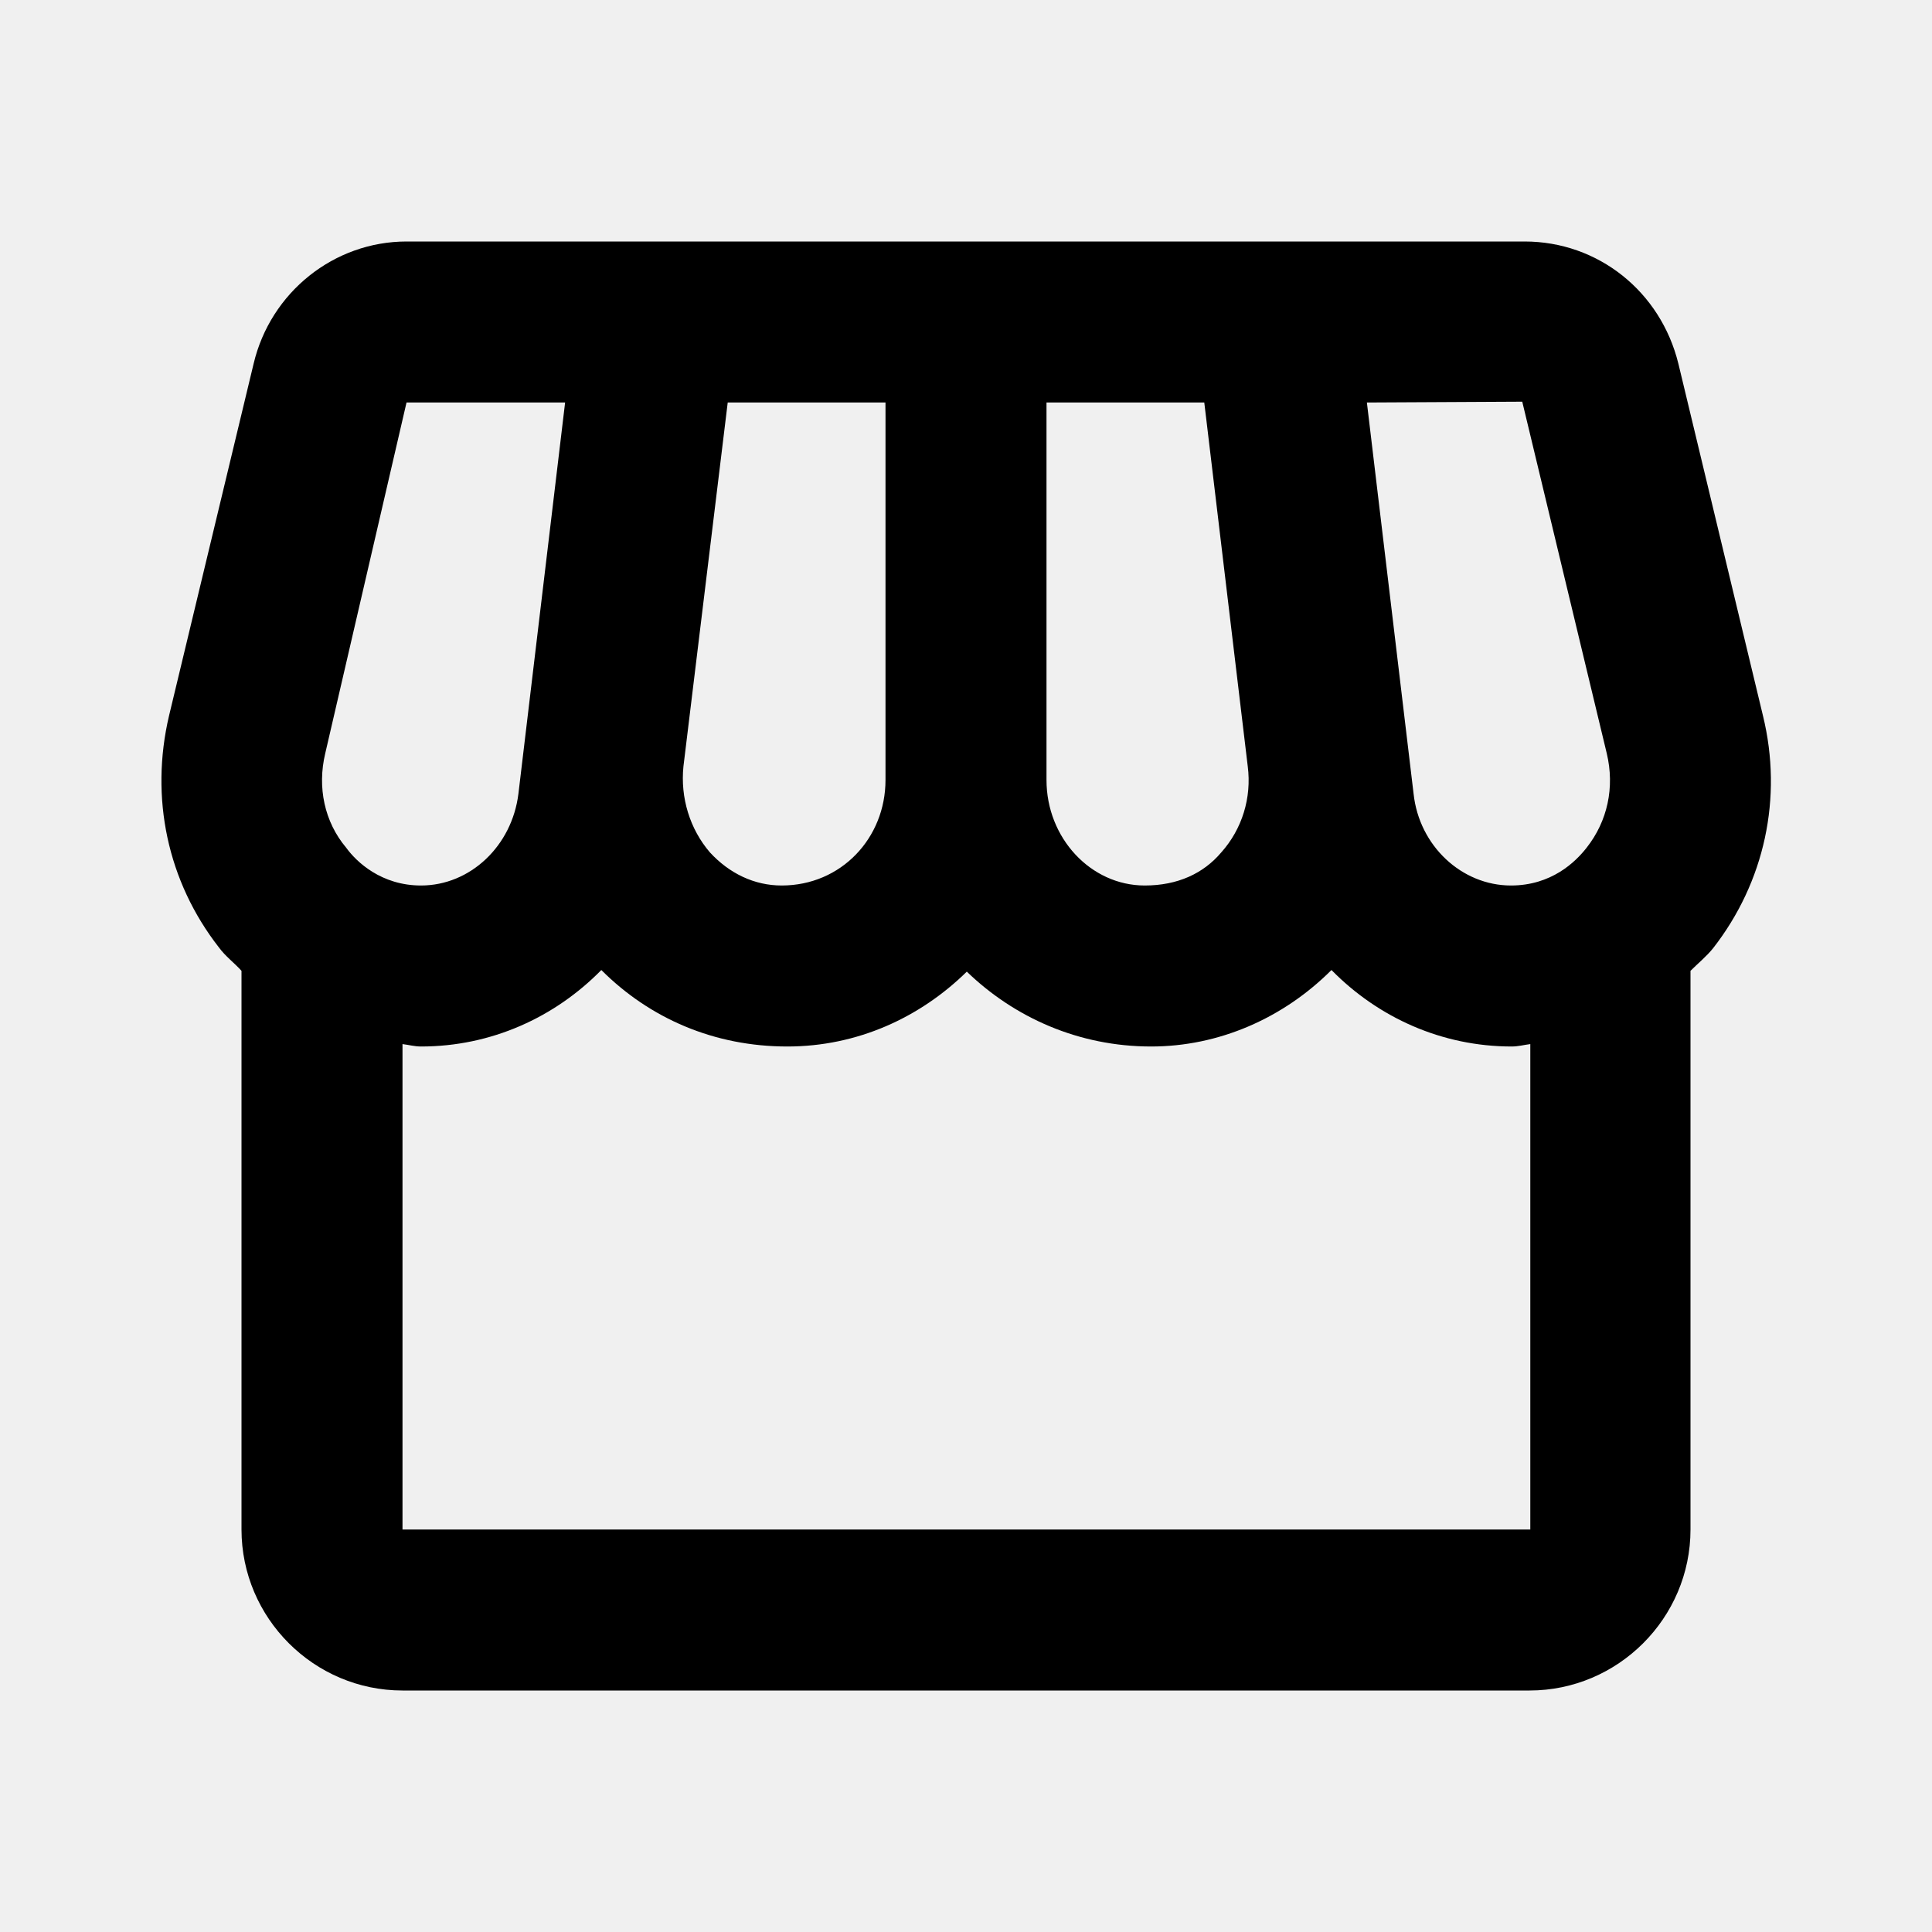
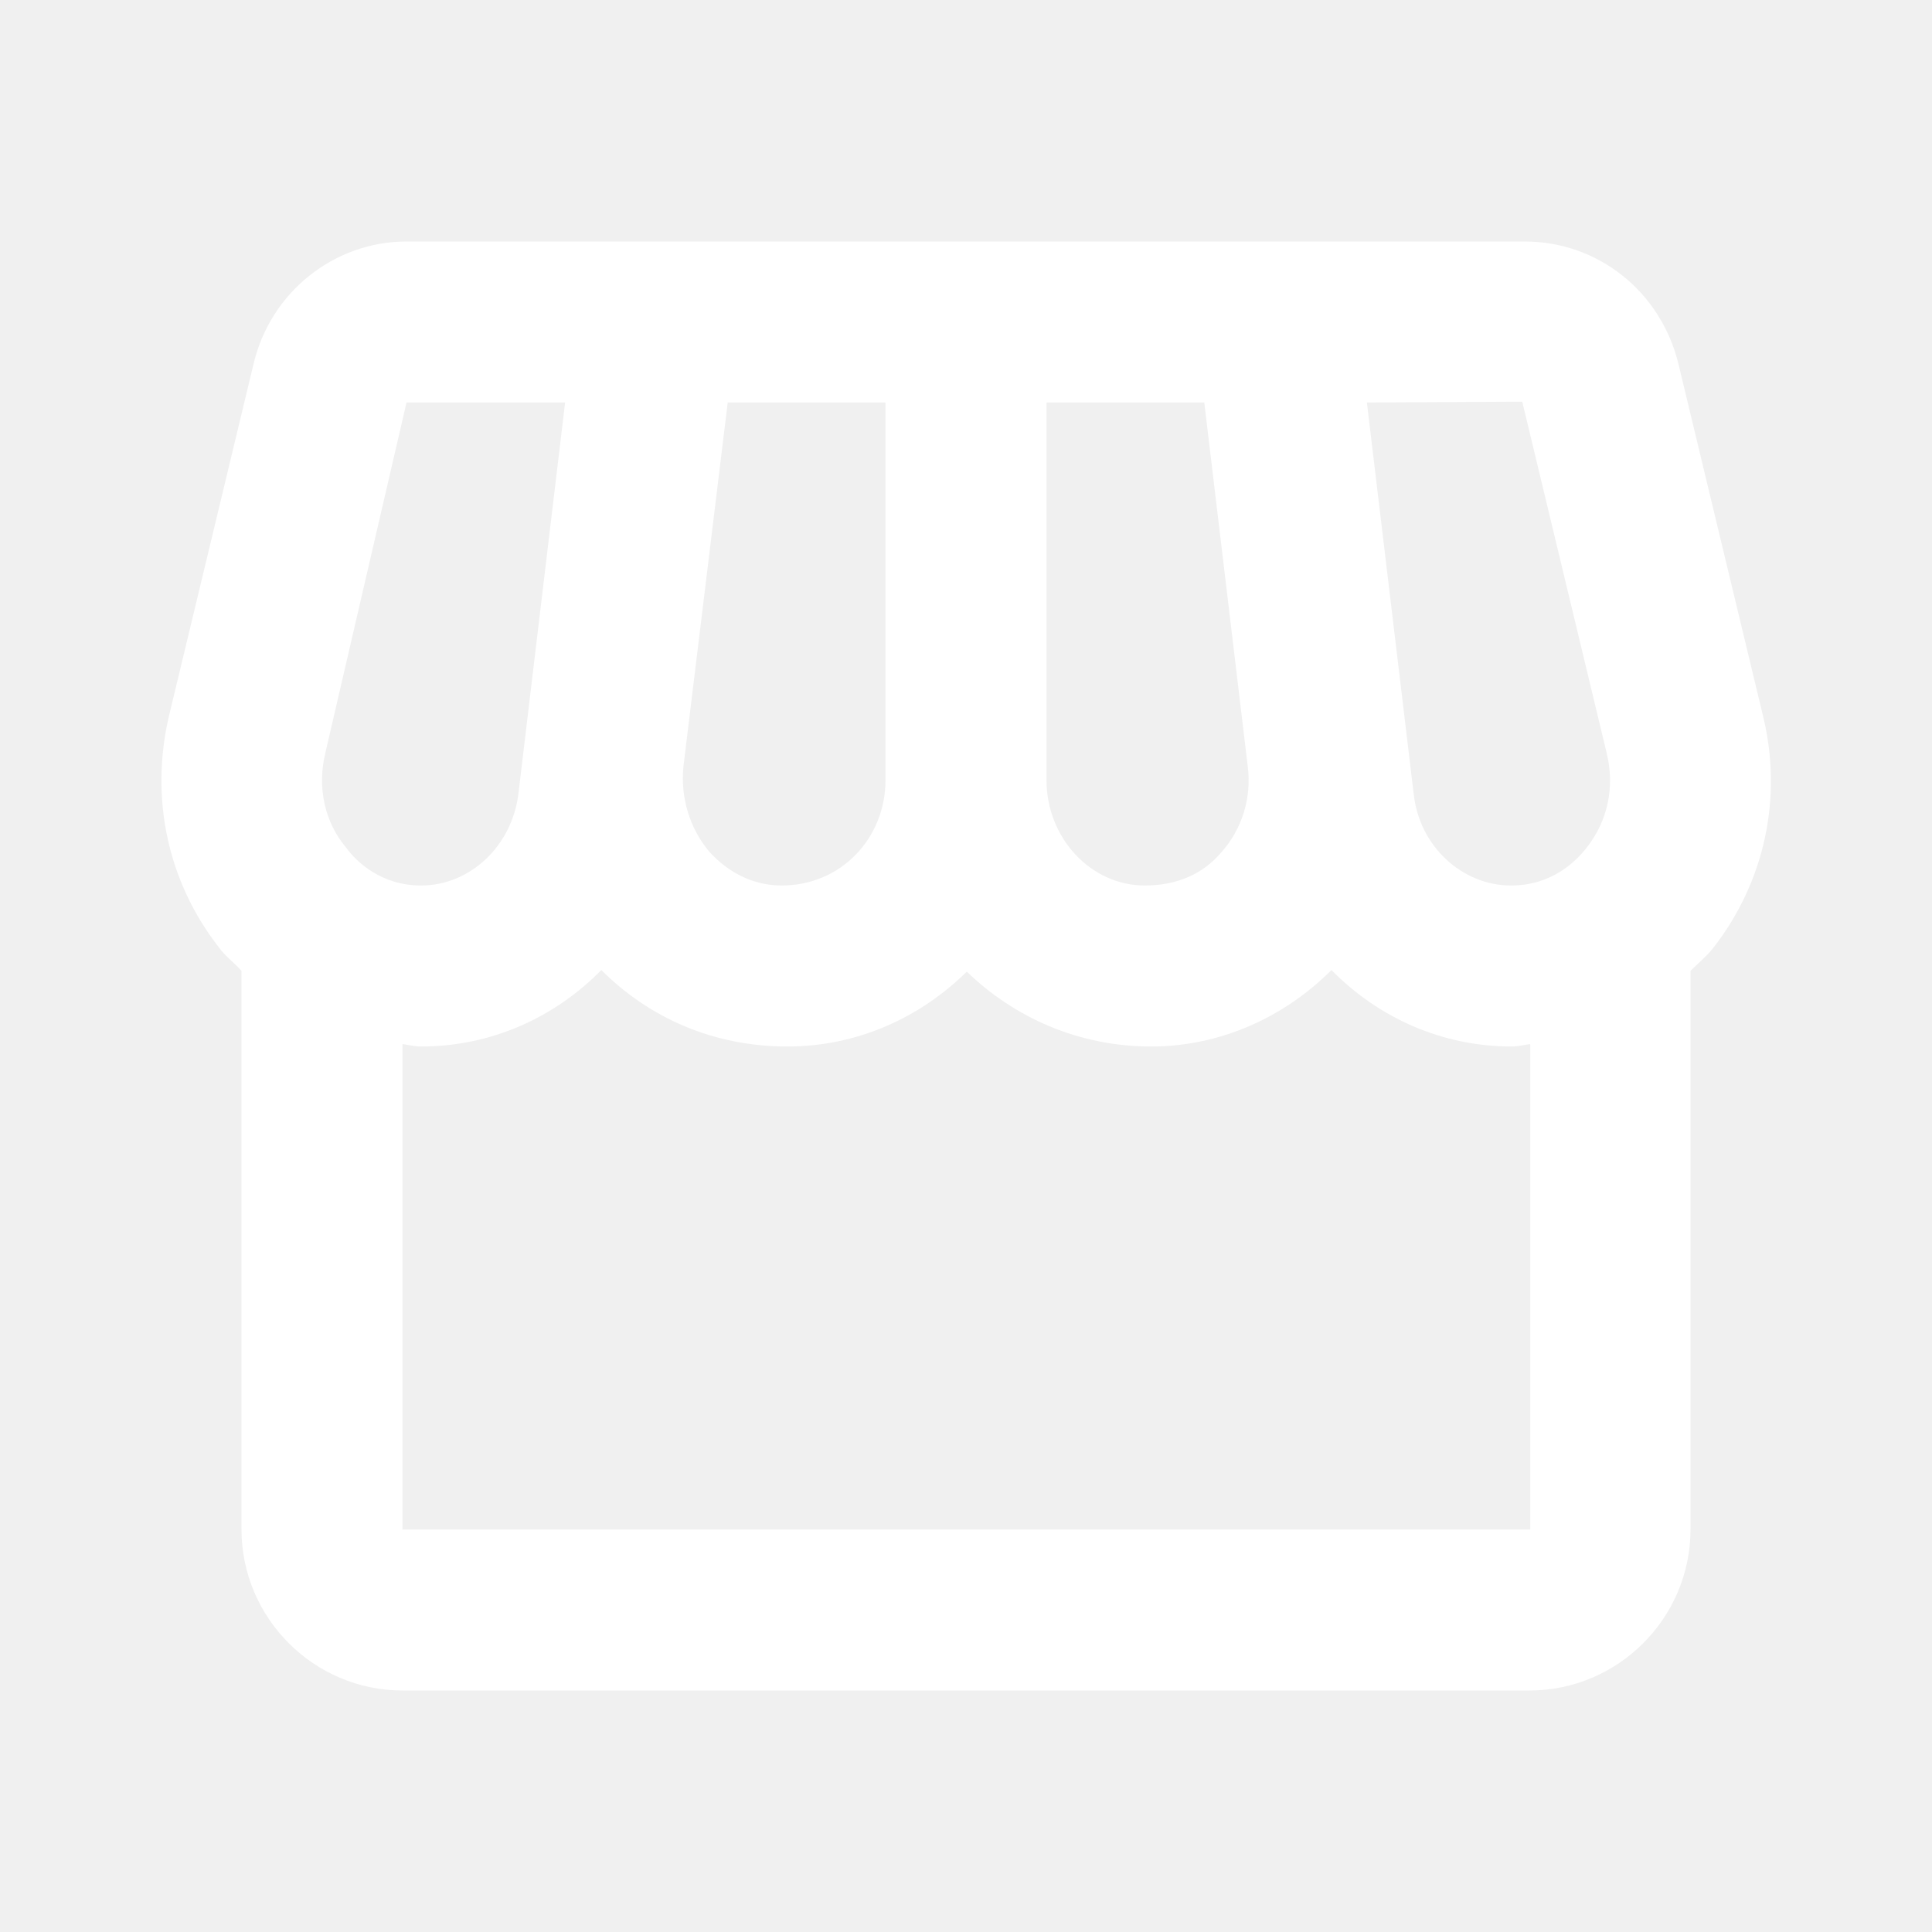
- <svg xmlns="http://www.w3.org/2000/svg" enable-background="new 0 0 24 24" height="24" viewBox="0 0 24 24" width="24">
+ <svg xmlns="http://www.w3.org/2000/svg" version="1.1" id="Layer_1" x="0px" y="0px" width="24px" height="24px" viewBox="0 0 24 24" enable-background="new 0 0 24 24" xml:space="preserve">
  <g>
-     <rect fill="none" height="24" width="24" />
+     <rect fill="none" width="24" height="24" />
  </g>
  <g>
-     <g />
    <g>
-       <path d="M21.9,8.89l-1.05-4.37c-0.22-0.9-1-1.52-1.91-1.52H5.05C4.15,3,3.36,3.63,3.15,4.52L2.1,8.89 c-0.24,1.02-0.02,2.06,0.62,2.88C2.8,11.88,2.91,11.96,3,12.06V19c0,1.1,0.9,2,2,2h14c1.1,0,2-0.9,2-2v-6.94 c0.09-0.09,0.2-0.18,0.28-0.28C21.92,10.96,22.15,9.91,21.9,8.89z M18.91,4.99l1.05,4.37c0.1,0.42,0.01,0.84-0.25,1.17 C19.57,10.71,19.27,11,18.77,11c-0.61,0-1.14-0.49-1.21-1.14L16.98,5L18.91,4.99z M13,5h1.96l0.54,4.52 c0.05,0.39-0.07,0.78-0.33,1.07C14.95,10.85,14.63,11,14.22,11C13.55,11,13,10.41,13,9.69V5z M8.49,9.52L9.04,5H11v4.69 C11,10.41,10.45,11,9.71,11c-0.34,0-0.65-0.15-0.89-0.41C8.57,10.3,8.45,9.91,8.49,9.52z M4.04,9.36L5.05,5h1.97L6.44,9.86 C6.36,10.51,5.84,11,5.23,11c-0.49,0-0.8-0.29-0.93-0.47C4.03,10.21,3.94,9.78,4.04,9.36z M5,19v-6.03C5.08,12.98,5.15,13,5.23,13 c0.87,0,1.66-0.36,2.24-0.95c0.6,0.6,1.4,0.95,2.31,0.95c0.87,0,1.65-0.36,2.23-0.93c0.59,0.57,1.39,0.93,2.29,0.93 c0.84,0,1.64-0.35,2.24-0.95c0.58,0.59,1.37,0.95,2.24,0.95c0.08,0,0.15-0.02,0.23-0.03V19H5z" />
+       <path fill="#FFFFFF" d="M21.9,8.89L20.85,4.52c-0.22-0.9-1-1.52-1.91-1.52H5.05c-0.9,0-1.69,0.63-1.9,1.52L2.1,8.89    c-0.24,1.02-0.02,2.06,0.62,2.88C2.8,11.88,2.91,11.96,3,12.06V19c0,1.1,0.9,2,2,2h14c1.1,0,2-0.9,2-2v-6.94    c0.09-0.09,0.2-0.18,0.279-0.28C21.92,10.96,22.15,9.91,21.9,8.89z M18.91,4.99l1.05,4.37c0.101,0.42,0.011,0.84-0.25,1.17    C19.57,10.71,19.27,11,18.77,11c-0.609,0-1.14-0.49-1.209-1.14L16.98,5L18.91,4.99z M13,5h1.96l0.54,4.52    c0.05,0.39-0.07,0.78-0.33,1.07C14.95,10.85,14.63,11,14.221,11C13.55,11,13,10.41,13,9.69V5z M8.49,9.52L9.04,5H11v4.69    C11,10.41,10.45,11,9.71,11c-0.34,0-0.65-0.15-0.89-0.41C8.57,10.3,8.45,9.91,8.49,9.52z M4.04,9.36L5.05,5h1.97L6.44,9.86    C6.36,10.51,5.84,11,5.23,11c-0.49,0-0.8-0.29-0.93-0.47C4.03,10.21,3.94,9.78,4.04,9.36z M5,19v-6.03C5.08,12.98,5.15,13,5.23,13    c0.87,0,1.66-0.359,2.24-0.95C8.07,12.65,8.87,13,9.78,13c0.87,0,1.65-0.359,2.23-0.93C12.6,12.641,13.4,13,14.3,13    c0.841,0,1.64-0.35,2.24-0.95c0.58,0.591,1.37,0.95,2.239,0.95c0.08,0,0.15-0.02,0.23-0.03V19H5z" />
    </g>
  </g>
</svg>
